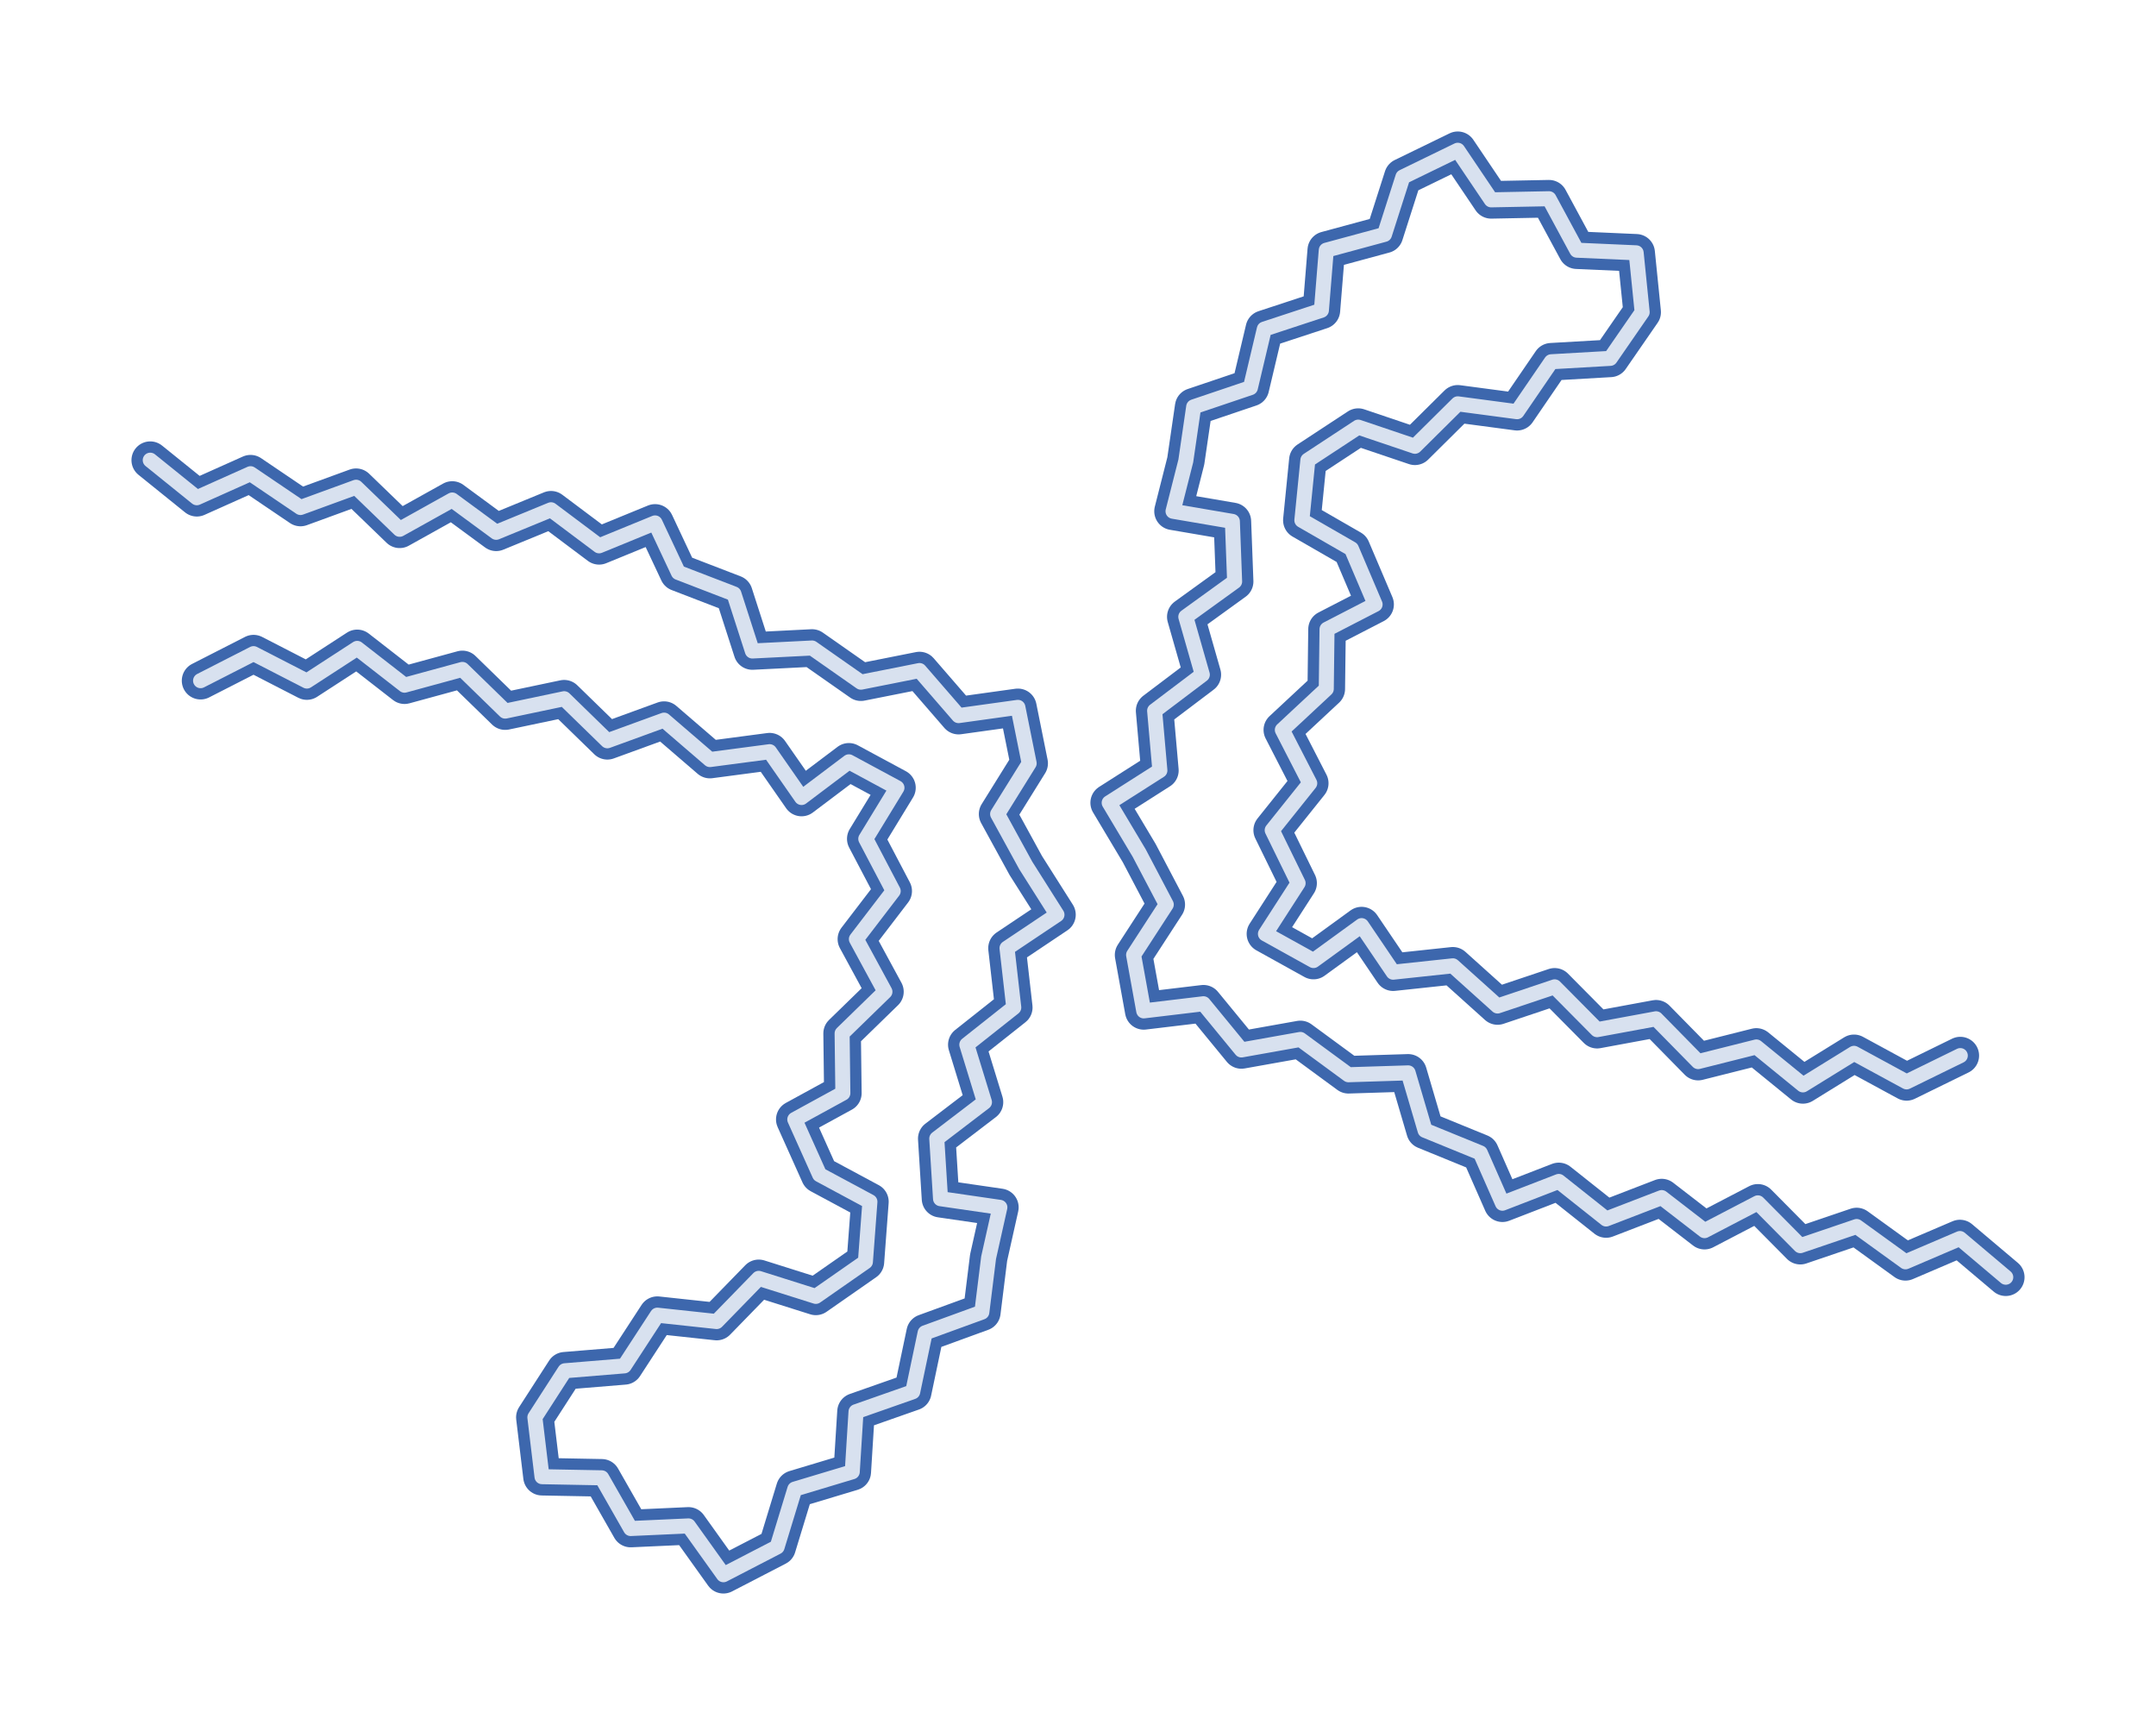
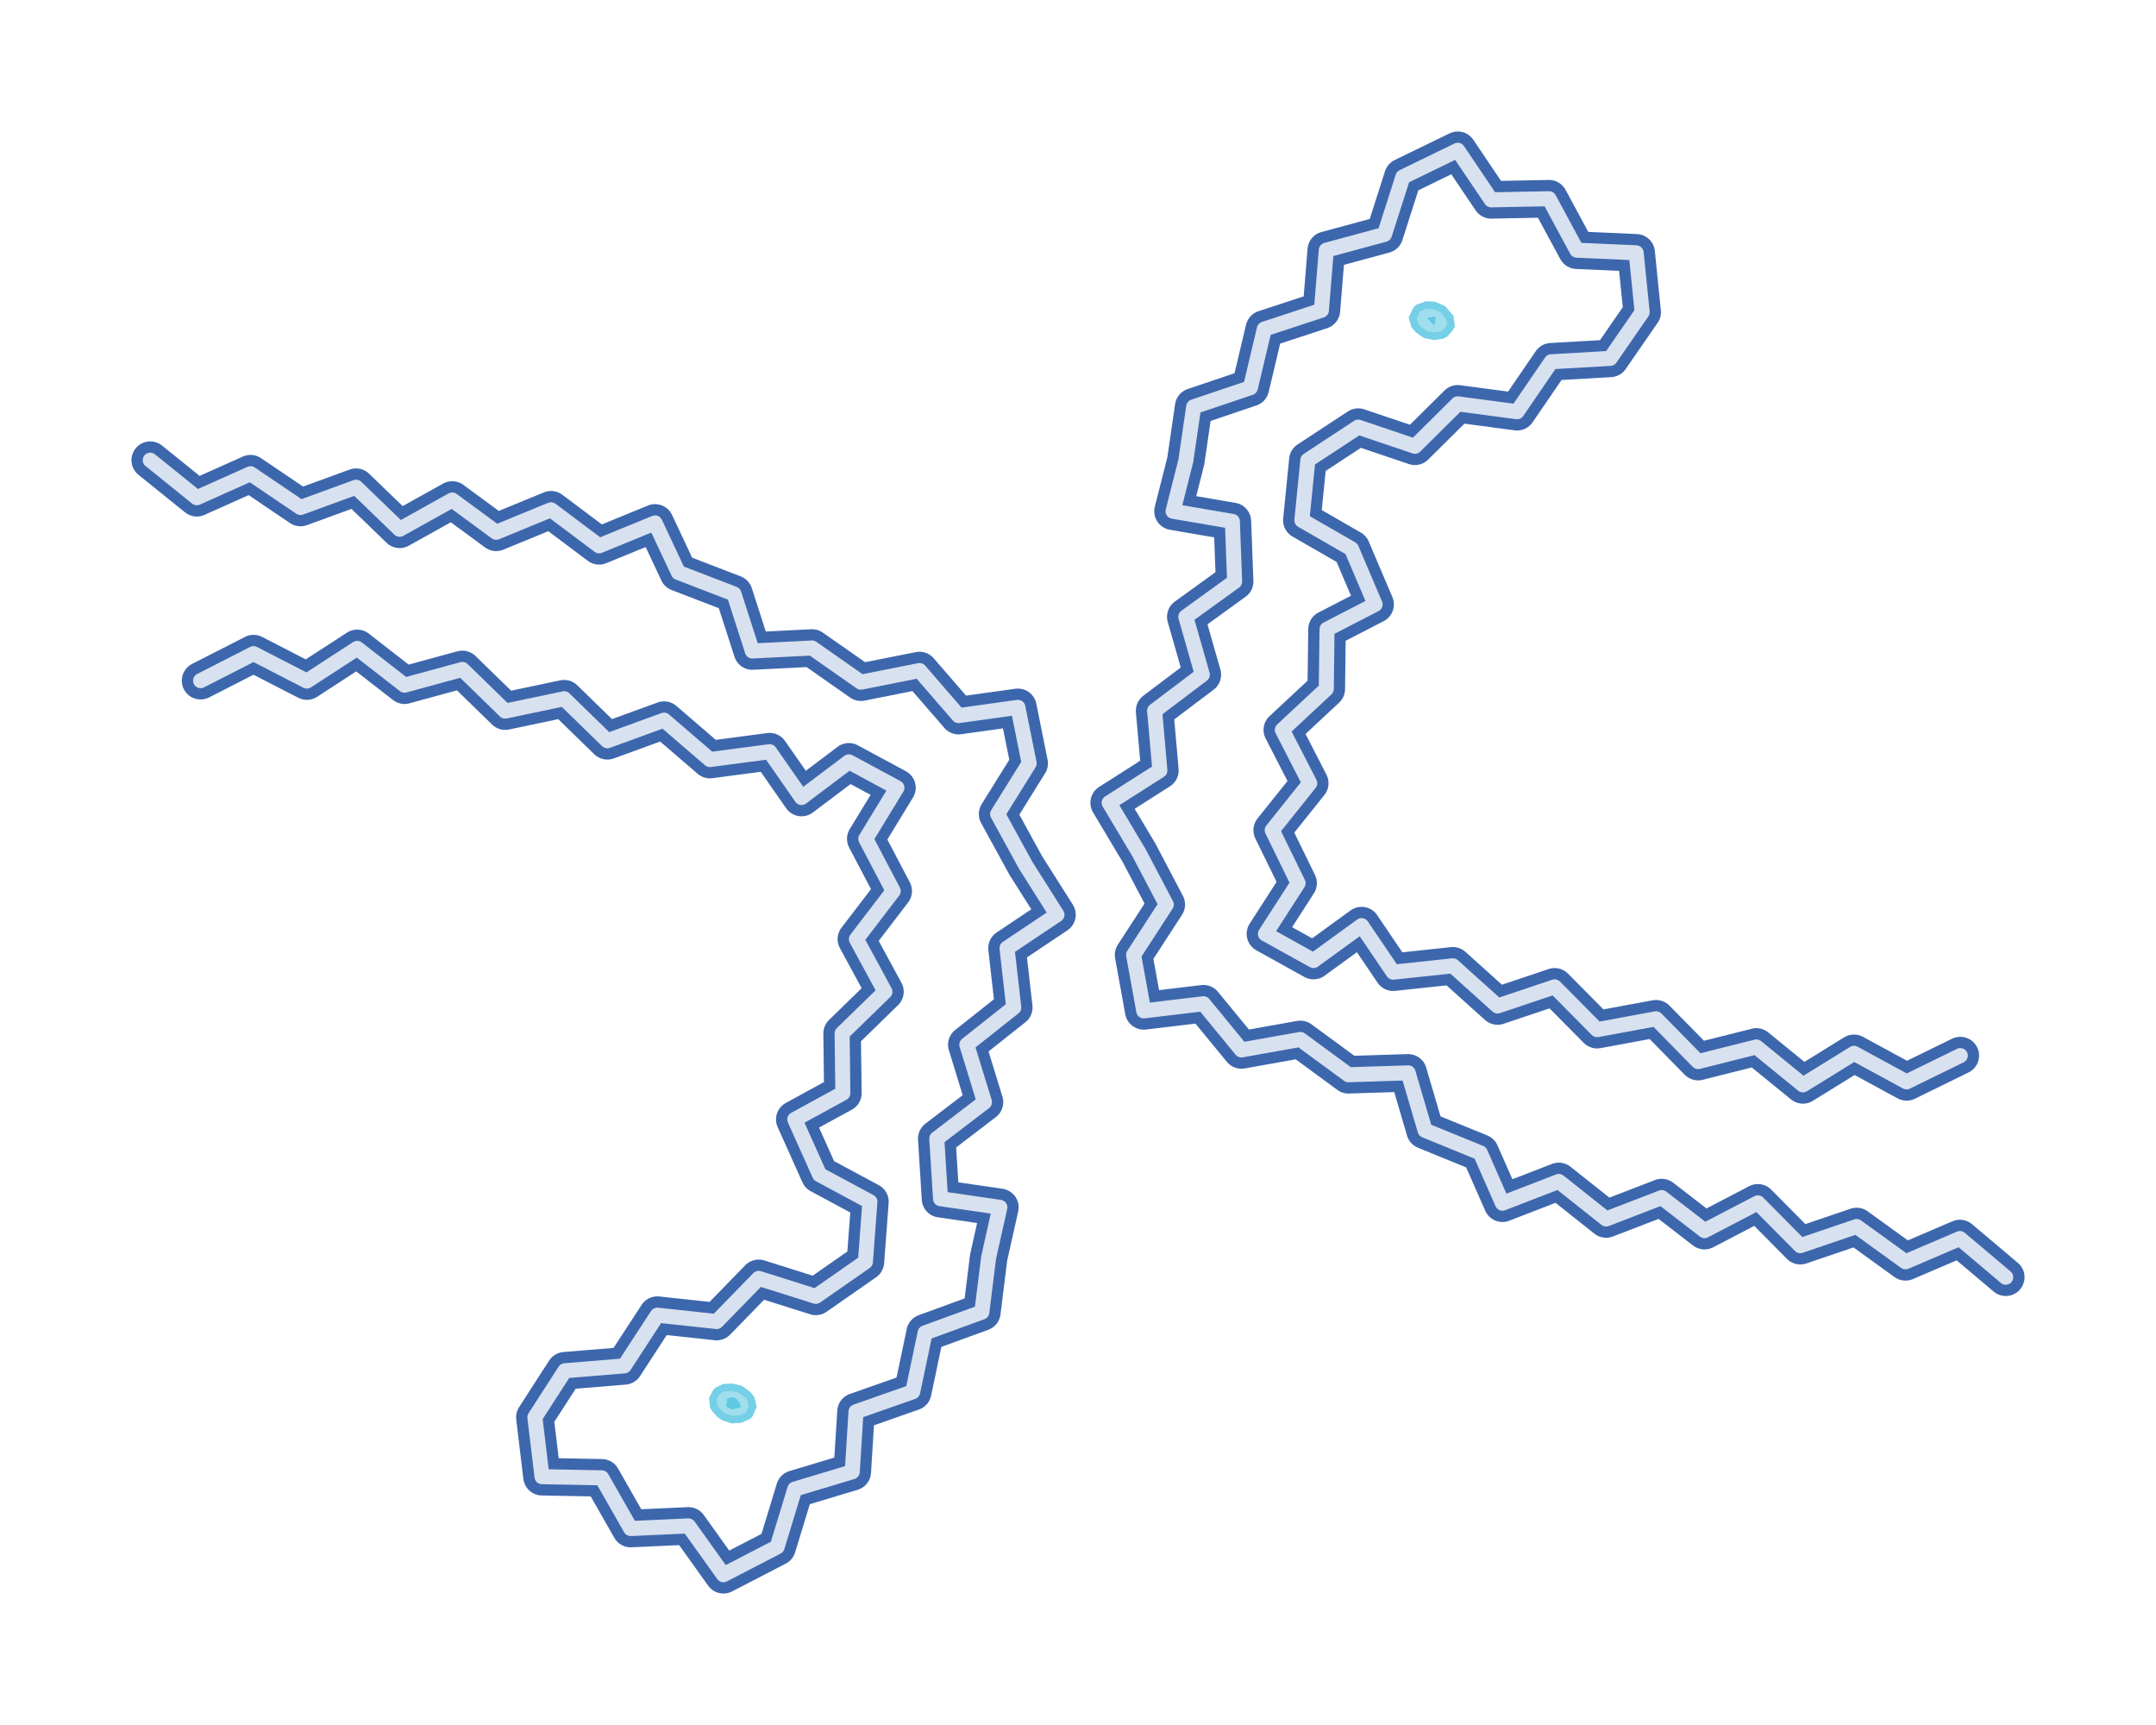
<svg xmlns="http://www.w3.org/2000/svg" width="57.4" height="45.9" viewBox="0 0 57.4 45.9">
  <g id="6NWP" data-chains="A+B">
+     <path class="density" d="M19.07,37.54 L19.00,37.44 L18.98,37.23 L19.07,37.06 L19.11,37.02 L19.28,36.94 L19.49,36.93 L19.70,36.98 L19.76,37.02 L19.91,37.13 L19.99,37.23 L20.04,37.44 L19.95,37.65 L19.91,37.69 L19.70,37.78 L19.49,37.79 L19.28,37.72 L19.17,37.65 L19.07,37.54 Z M37.76,8.77 L37.67,8.67 L37.61,8.46 L37.71,8.25 L37.76,8.20 L37.97,8.12 L38.18,8.13 L38.39,8.22 L38.43,8.25 L38.60,8.45 L38.60,8.46 L38.63,8.67 L38.60,8.73 L38.47,8.88 L38.39,8.92 L38.18,8.95 L37.97,8.91 L37.91,8.88 L37.76,8.77 Z" fill="#a0deee" fill-rule="evenodd" stroke="#75cfe6" stroke-width="0.2" />
+     <path class="density" d="M19.49,37.52 L19.33,37.44 L19.36,37.23 L19.49,37.19 L19.60,37.23 L19.70,37.36 L19.73,37.44 L19.70,37.47 L19.49,37.52 Z M38.18,8.67 L38.18,8.67 L37.99,8.46 L38.18,8.43 L38.23,8.46 L38.18,8.67 L38.18,8.67 Z" fill="#60c8e2" fill-rule="evenodd" />
    <polyline points="4.00,12.25 5.24,13.25 6.67,12.61 8.00,13.51 9.48,12.97 10.64,14.09 12.04,13.31 13.21,14.17 14.67,13.57 15.95,14.53 17.44,13.92 18.06,15.24 19.54,15.81 20.03,17.33 21.62,17.25 22.92,18.16 24.48,17.85 25.52,19.05 27.10,18.83 27.40,20.32 26.56,21.67 27.31,23.04 28.14,24.35 26.81,25.24 26.99,26.82 25.74,27.81 26.21,29.34 24.94,30.31 25.04,31.91 26.62,32.14 26.32,33.48 26.14,34.93 24.63,35.48 24.30,37.05 22.79,37.58 22.69,39.18 21.16,39.64 20.69,41.18 19.26,41.92 18.33,40.62 16.79,40.69 16.02,39.34 14.43,39.31 14.24,37.73 15.04,36.49 16.62,36.36 17.50,35.01 19.08,35.18 20.20,34.03 21.72,34.51 23.04,33.59 23.16,31.99 21.82,31.27 21.16,29.80 22.44,29.10 22.42,27.51 23.56,26.40 22.80,25.00 23.78,23.72 23.05,22.33 23.88,20.97 22.60,20.28 21.34,21.23 20.49,20.01 18.90,20.22 17.68,19.17 16.17,19.72 15.02,18.60 13.45,18.93 12.31,17.82 10.77,18.24 9.51,17.26 8.17,18.13 6.75,17.40 5.34,18.12" fill="none" stroke="#3d67ad" stroke-width="1.00" stroke-linejoin="round" stroke-linecap="round" />
    <polyline points="53.40,34.00 52.18,32.97 50.73,33.59 49.43,32.65 47.93,33.16 46.80,32.02 45.38,32.76 44.24,31.88 42.76,32.45 41.50,31.45 40.00,32.03 39.41,30.69 37.94,30.09 37.49,28.56 35.90,28.61 34.62,27.67 33.05,27.95 32.04,26.72 30.45,26.91 30.18,25.42 31.05,24.08 30.33,22.71 29.53,21.37 30.88,20.51 30.74,18.92 32.01,17.96 31.57,16.42 32.87,15.48 32.81,13.88 31.23,13.61 31.57,12.27 31.78,10.83 33.29,10.32 33.66,8.76 35.18,8.26 35.31,6.66 36.86,6.24 37.35,4.71 38.81,4.00 39.70,5.32 41.24,5.29 41.98,6.66 43.56,6.73 43.72,8.31 42.87,9.54 41.30,9.63 40.39,10.96 38.81,10.75 37.67,11.88 36.16,11.37 34.82,12.25 34.66,13.85 35.98,14.61 36.61,16.09 35.33,16.75 35.31,18.34 34.14,19.43 34.87,20.85 33.87,22.10 34.56,23.51 33.69,24.86 34.97,25.57 36.25,24.64 37.09,25.88 38.68,25.71 39.87,26.78 41.39,26.27 42.52,27.41 44.09,27.12 45.21,28.26 46.76,27.87 48.00,28.88 49.36,28.04 50.76,28.80 52.19,28.10" fill="none" stroke="#3d67ad" stroke-width="1.00" stroke-linejoin="round" stroke-linecap="round" />
    <polyline points="4.00,12.25 5.24,13.25 6.67,12.61 8.00,13.51 9.48,12.97 10.64,14.09 12.04,13.31 13.21,14.17 14.67,13.57 15.95,14.53 17.44,13.92 18.06,15.24 19.54,15.81 20.03,17.33 21.62,17.25 22.92,18.16 24.48,17.85 25.52,19.05 27.10,18.83 27.40,20.32 26.56,21.67 27.31,23.04 28.14,24.35 26.81,25.24 26.99,26.82 25.74,27.81 26.21,29.34 24.94,30.31 25.04,31.91 26.62,32.14 26.32,33.48 26.14,34.93 24.63,35.48 24.30,37.05 22.79,37.58 22.69,39.18 21.16,39.64 20.69,41.18 19.26,41.92 18.33,40.62 16.79,40.69 16.02,39.34 14.43,39.31 14.24,37.73 15.04,36.49 16.62,36.36 17.50,35.01 19.08,35.18 20.20,34.03 21.72,34.51 23.04,33.59 23.16,31.99 21.82,31.27 21.16,29.80 22.44,29.10 22.42,27.51 23.56,26.40 22.80,25.00 23.78,23.72 23.05,22.33 23.88,20.97 22.60,20.28 21.34,21.23 20.49,20.01 18.90,20.22 17.68,19.17 16.17,19.72 15.02,18.60 13.45,18.93 12.31,17.82 10.77,18.24 9.51,17.26 8.17,18.13 6.75,17.40 5.34,18.12" fill="none" stroke="#d8e1ef" stroke-width="0.40" stroke-linejoin="round" stroke-linecap="round" />
    <polyline points="53.40,34.00 52.18,32.97 50.73,33.59 49.43,32.65 47.93,33.16 46.80,32.02 45.38,32.76 44.24,31.88 42.76,32.45 41.50,31.45 40.00,32.03 39.41,30.69 37.94,30.09 37.49,28.56 35.90,28.61 34.62,27.67 33.05,27.95 32.04,26.72 30.45,26.91 30.18,25.42 31.05,24.08 30.33,22.71 29.53,21.37 30.88,20.51 30.74,18.92 32.01,17.96 31.57,16.42 32.87,15.48 32.81,13.88 31.23,13.61 31.57,12.27 31.78,10.83 33.29,10.32 33.66,8.76 35.18,8.26 35.31,6.66 36.86,6.24 37.35,4.71 38.81,4.00 39.70,5.32 41.24,5.29 41.98,6.66 43.56,6.73 43.72,8.31 42.87,9.54 41.30,9.63 40.39,10.96 38.81,10.75 37.67,11.88 36.16,11.37 34.82,12.25 34.66,13.85 35.98,14.61 36.61,16.09 35.33,16.75 35.31,18.34 34.14,19.43 34.87,20.85 33.87,22.10 34.56,23.51 33.69,24.86 34.97,25.57 36.25,24.64 37.09,25.88 38.68,25.71 39.87,26.78 41.39,26.27 42.52,27.41 44.09,27.12 45.21,28.26 46.76,27.87 48.00,28.88 49.36,28.04 50.76,28.80 52.19,28.10" fill="none" stroke="#d8e1ef" stroke-width="0.40" stroke-linejoin="round" stroke-linecap="round" />
  </g>
</svg>
